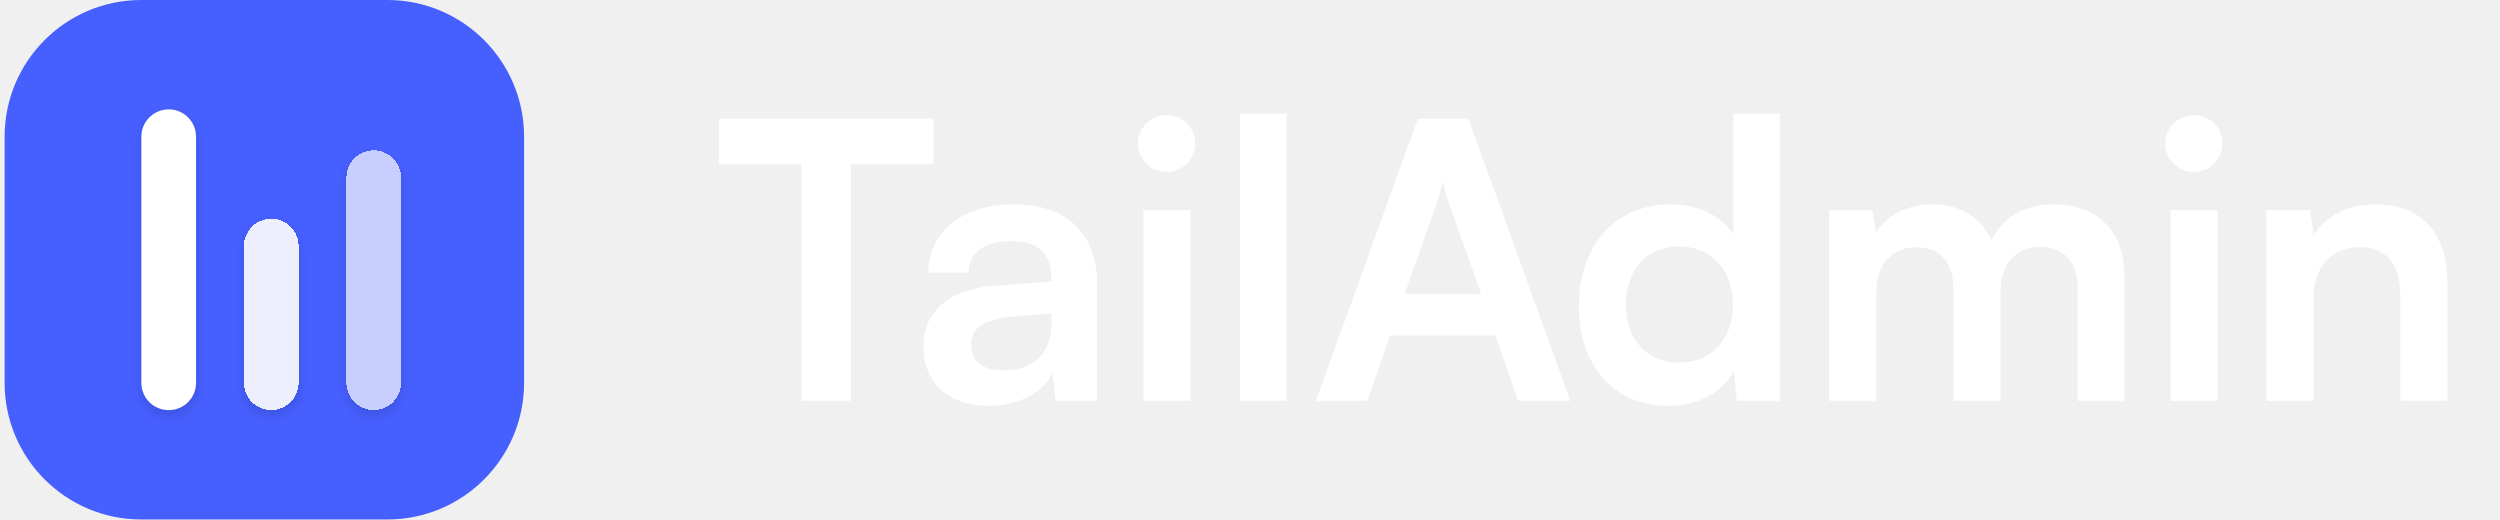
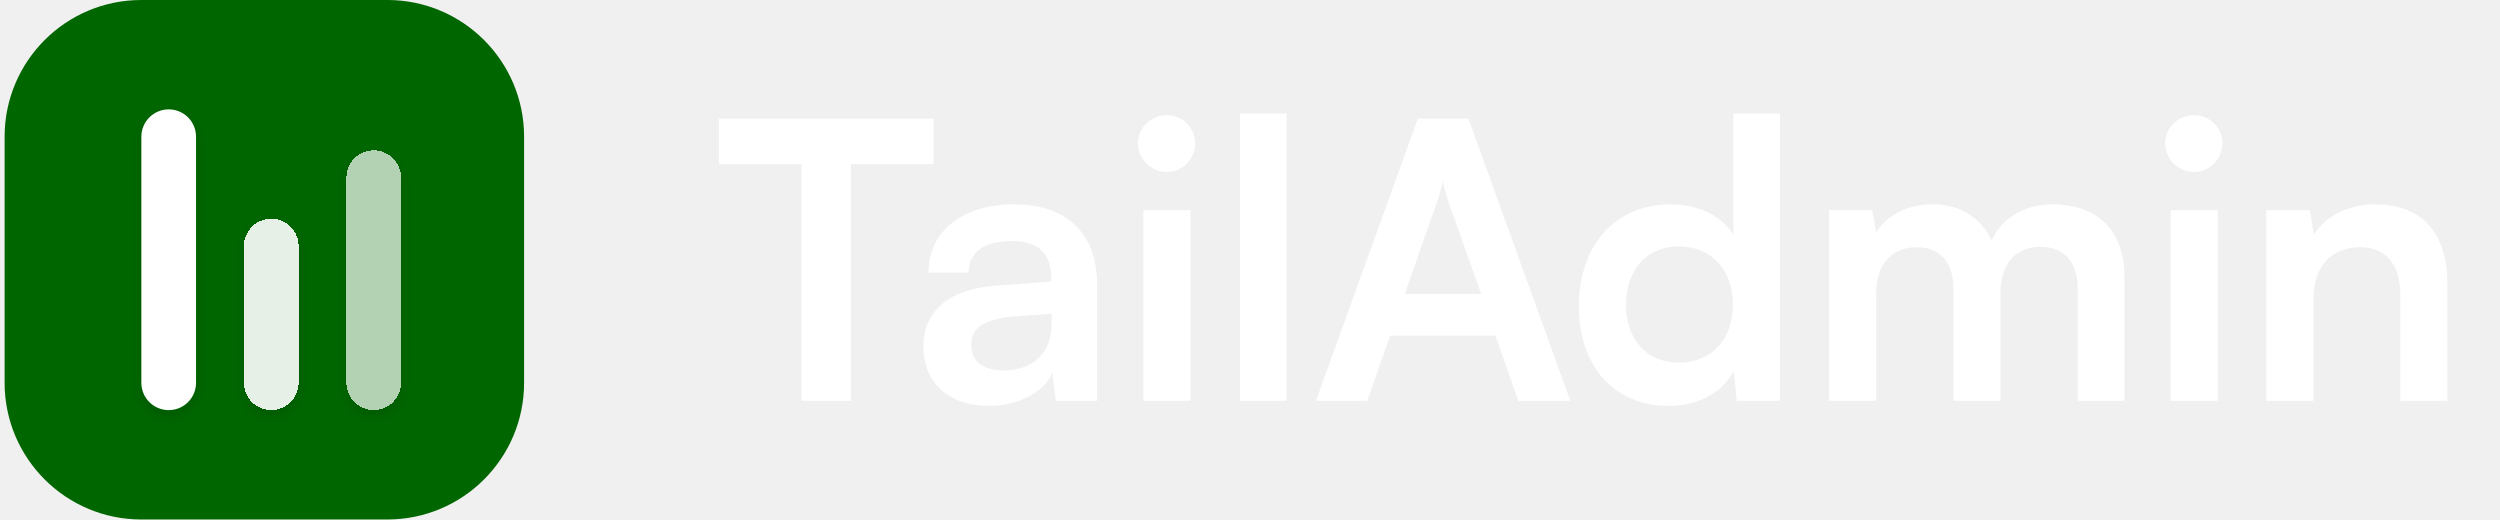
<svg xmlns="http://www.w3.org/2000/svg" width="231" height="48" viewBox="0 0 231 48" fill="none">
-   <path d="M0.426 12.632C0.426 5.655 6.081 0 13.057 0H35.794C42.77 0 48.426 5.655 48.426 12.632V35.368C48.426 42.345 42.77 48 35.794 48H13.057C6.081 48 0.426 42.345 0.426 35.368V12.632Z" fill="#465FFF" />
+   <path d="M0.426 12.632C0.426 5.655 6.081 0 13.057 0H35.794C42.77 0 48.426 5.655 48.426 12.632V35.368C48.426 42.345 42.77 48 35.794 48H13.057C6.081 48 0.426 42.345 0.426 35.368V12.632Z" fill="#006600" />
  <g filter="url(#filter0_d_3903_56743)">
    <path d="M13.062 12.632C13.062 11.237 14.193 10.106 15.588 10.106C16.983 10.106 18.114 11.237 18.114 12.632V35.369C18.114 36.764 16.983 37.895 15.588 37.895C14.193 37.895 13.062 36.764 13.062 35.369V12.632Z" fill="white" />
  </g>
  <g filter="url(#filter1_d_3903_56743)">
    <path d="M22.539 22.735C22.539 21.34 23.67 20.209 25.065 20.209C26.461 20.209 27.592 21.34 27.592 22.735V35.367C27.592 36.762 26.461 37.893 25.065 37.893C23.67 37.893 22.539 36.762 22.539 35.367V22.735Z" fill="white" fill-opacity="0.9" shape-rendering="crispEdges" />
  </g>
  <g filter="url(#filter2_d_3903_56743)">
    <path d="M32.008 16.419C32.008 15.024 33.139 13.893 34.534 13.893C35.929 13.893 37.06 15.024 37.06 16.419V35.366C37.06 36.761 35.929 37.893 34.534 37.893C33.139 37.893 32.008 36.761 32.008 35.366V16.419Z" fill="white" fill-opacity="0.7" shape-rendering="crispEdges" />
  </g>
  <path d="M66.426 15.172H74.058V37.036H78.624V15.172H86.257V10.964H66.426V15.172Z" fill="white" />
  <path d="M91.352 37.5C94.098 37.5 96.488 36.252 97.237 34.433L97.558 37.036H101.375V26.336C101.375 21.45 98.45 18.882 93.706 18.882C88.927 18.882 85.788 21.378 85.788 25.195H89.497C89.497 23.34 90.924 22.27 93.492 22.27C95.704 22.27 97.13 23.233 97.13 25.623V26.015L91.851 26.407C87.678 26.729 85.324 28.762 85.324 32.007C85.324 35.324 87.607 37.5 91.352 37.5ZM92.779 34.219C90.817 34.219 89.747 33.434 89.747 31.829C89.747 30.402 90.781 29.511 93.492 29.261L97.166 28.976V29.903C97.166 32.614 95.454 34.219 92.779 34.219Z" fill="white" />
  <path d="M107.825 15.886C109.252 15.886 110.429 14.709 110.429 13.246C110.429 11.784 109.252 10.643 107.825 10.643C106.327 10.643 105.15 11.784 105.15 13.246C105.15 14.709 106.327 15.886 107.825 15.886ZM105.649 37.036H110.001V19.417H105.649V37.036Z" fill="white" />
  <path d="M118.883 37.036V10.5H114.568V37.036H118.883Z" fill="white" />
  <path d="M126.337 37.036L128.441 31.009H138.179L140.283 37.036H145.098L135.682 10.964H131.009L121.593 37.036H126.337ZM132.757 18.739C133.007 18.026 133.221 17.241 133.328 16.742C133.399 17.277 133.649 18.061 133.863 18.739L136.859 27.157H129.797L132.757 18.739Z" fill="white" />
  <path d="M154.165 37.5C156.84 37.5 159.122 36.323 160.192 34.29L160.478 37.036H164.472V10.5H160.157V21.664C159.051 19.916 156.875 18.882 154.414 18.882C149.1 18.882 145.89 22.805 145.89 28.298C145.89 33.755 149.064 37.5 154.165 37.5ZM155.128 33.505C152.096 33.505 150.241 31.294 150.241 28.155C150.241 25.017 152.096 22.77 155.128 22.77C158.159 22.77 160.121 24.981 160.121 28.155C160.121 31.33 158.159 33.505 155.128 33.505Z" fill="white" />
  <path d="M173.359 37.036V27.049C173.359 24.196 175.035 22.841 177.104 22.841C179.172 22.841 180.492 24.16 180.492 26.622V37.036H184.843V27.049C184.843 24.16 186.448 22.805 188.553 22.805C190.621 22.805 191.977 24.125 191.977 26.657V37.036H196.292V25.516C196.292 21.45 193.938 18.882 189.658 18.882C186.983 18.882 184.915 20.201 184.023 22.235C183.096 20.201 181.241 18.882 178.566 18.882C176.034 18.882 174.25 20.023 173.359 21.485L173.002 19.417H169.007V37.036H173.359Z" fill="white" />
  <path d="M202.74 15.886C204.167 15.886 205.344 14.709 205.344 13.246C205.344 11.784 204.167 10.643 202.74 10.643C201.242 10.643 200.065 11.784 200.065 13.246C200.065 14.709 201.242 15.886 202.74 15.886ZM200.564 37.036H204.916V19.417H200.564V37.036Z" fill="white" />
  <path d="M213.763 37.036V27.549C213.763 24.695 215.403 22.841 218.078 22.841C220.325 22.841 221.788 24.267 221.788 27.228V37.036H226.139V26.194C226.139 21.628 223.856 18.882 219.434 18.882C217.044 18.882 214.904 19.916 213.798 21.7L213.442 19.417H209.411V37.036H213.763Z" fill="white" />
  <defs>
    <filter id="filter0_d_3903_56743" x="12.062" y="9.606" width="7.053" height="29.79" filterUnits="userSpaceOnUse" color-interpolation-filters="sRGB">
      <feFlood flood-opacity="0" result="BackgroundImageFix" />
      <feColorMatrix in="SourceAlpha" type="matrix" values="0 0 0 0 0 0 0 0 0 0 0 0 0 0 0 0 0 0 127 0" result="hardAlpha" />
      <feOffset dy="0.5" />
      <feGaussianBlur stdDeviation="0.5" />
      <feComposite in2="hardAlpha" operator="out" />
      <feColorMatrix type="matrix" values="0 0 0 0 0 0 0 0 0 0 0 0 0 0 0 0 0 0 0.12 0" />
      <feBlend mode="normal" in2="BackgroundImageFix" result="effect1_dropShadow_3903_56743" />
      <feBlend mode="normal" in="SourceGraphic" in2="effect1_dropShadow_3903_56743" result="shape" />
    </filter>
    <filter id="filter1_d_3903_56743" x="21.539" y="19.709" width="7.053" height="19.684" filterUnits="userSpaceOnUse" color-interpolation-filters="sRGB">
      <feFlood flood-opacity="0" result="BackgroundImageFix" />
      <feColorMatrix in="SourceAlpha" type="matrix" values="0 0 0 0 0 0 0 0 0 0 0 0 0 0 0 0 0 0 127 0" result="hardAlpha" />
      <feOffset dy="0.5" />
      <feGaussianBlur stdDeviation="0.5" />
      <feComposite in2="hardAlpha" operator="out" />
      <feColorMatrix type="matrix" values="0 0 0 0 0 0 0 0 0 0 0 0 0 0 0 0 0 0 0.12 0" />
      <feBlend mode="normal" in2="BackgroundImageFix" result="effect1_dropShadow_3903_56743" />
      <feBlend mode="normal" in="SourceGraphic" in2="effect1_dropShadow_3903_56743" result="shape" />
    </filter>
    <filter id="filter2_d_3903_56743" x="31.008" y="13.393" width="7.053" height="26" filterUnits="userSpaceOnUse" color-interpolation-filters="sRGB">
      <feFlood flood-opacity="0" result="BackgroundImageFix" />
      <feColorMatrix in="SourceAlpha" type="matrix" values="0 0 0 0 0 0 0 0 0 0 0 0 0 0 0 0 0 0 127 0" result="hardAlpha" />
      <feOffset dy="0.5" />
      <feGaussianBlur stdDeviation="0.5" />
      <feComposite in2="hardAlpha" operator="out" />
      <feColorMatrix type="matrix" values="0 0 0 0 0 0 0 0 0 0 0 0 0 0 0 0 0 0 0.12 0" />
      <feBlend mode="normal" in2="BackgroundImageFix" result="effect1_dropShadow_3903_56743" />
      <feBlend mode="normal" in="SourceGraphic" in2="effect1_dropShadow_3903_56743" result="shape" />
    </filter>
  </defs>
</svg>
